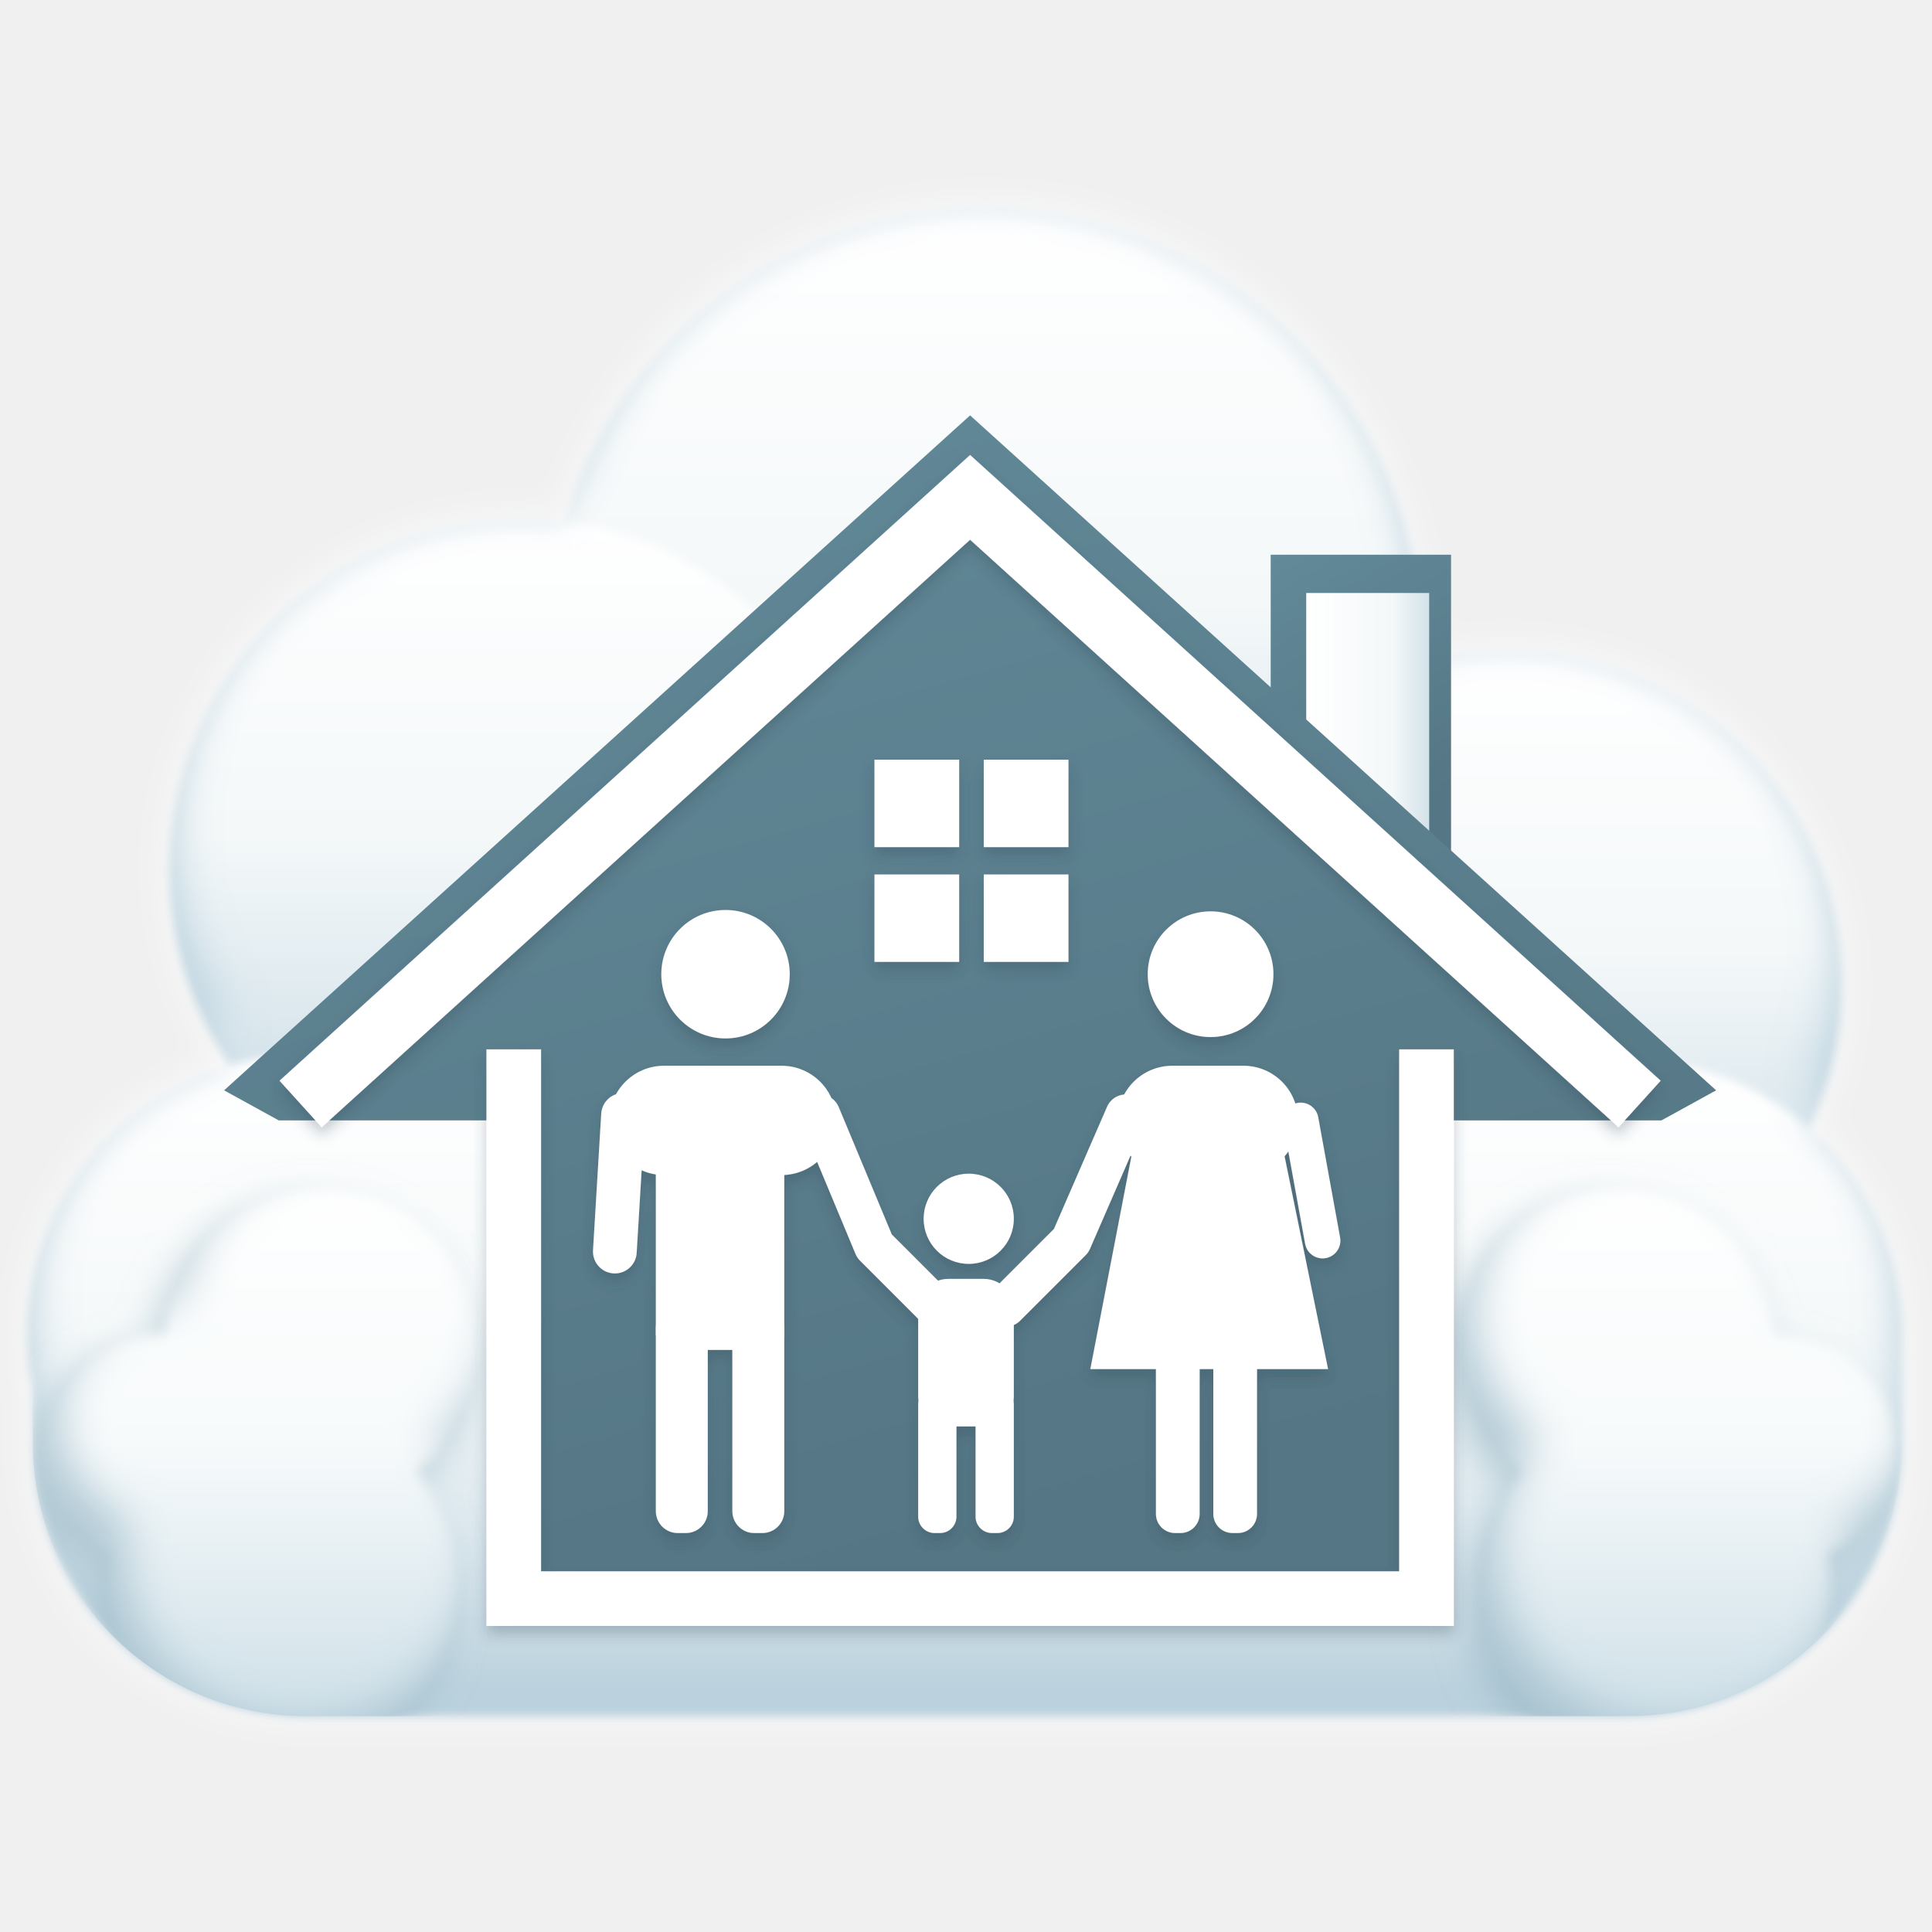
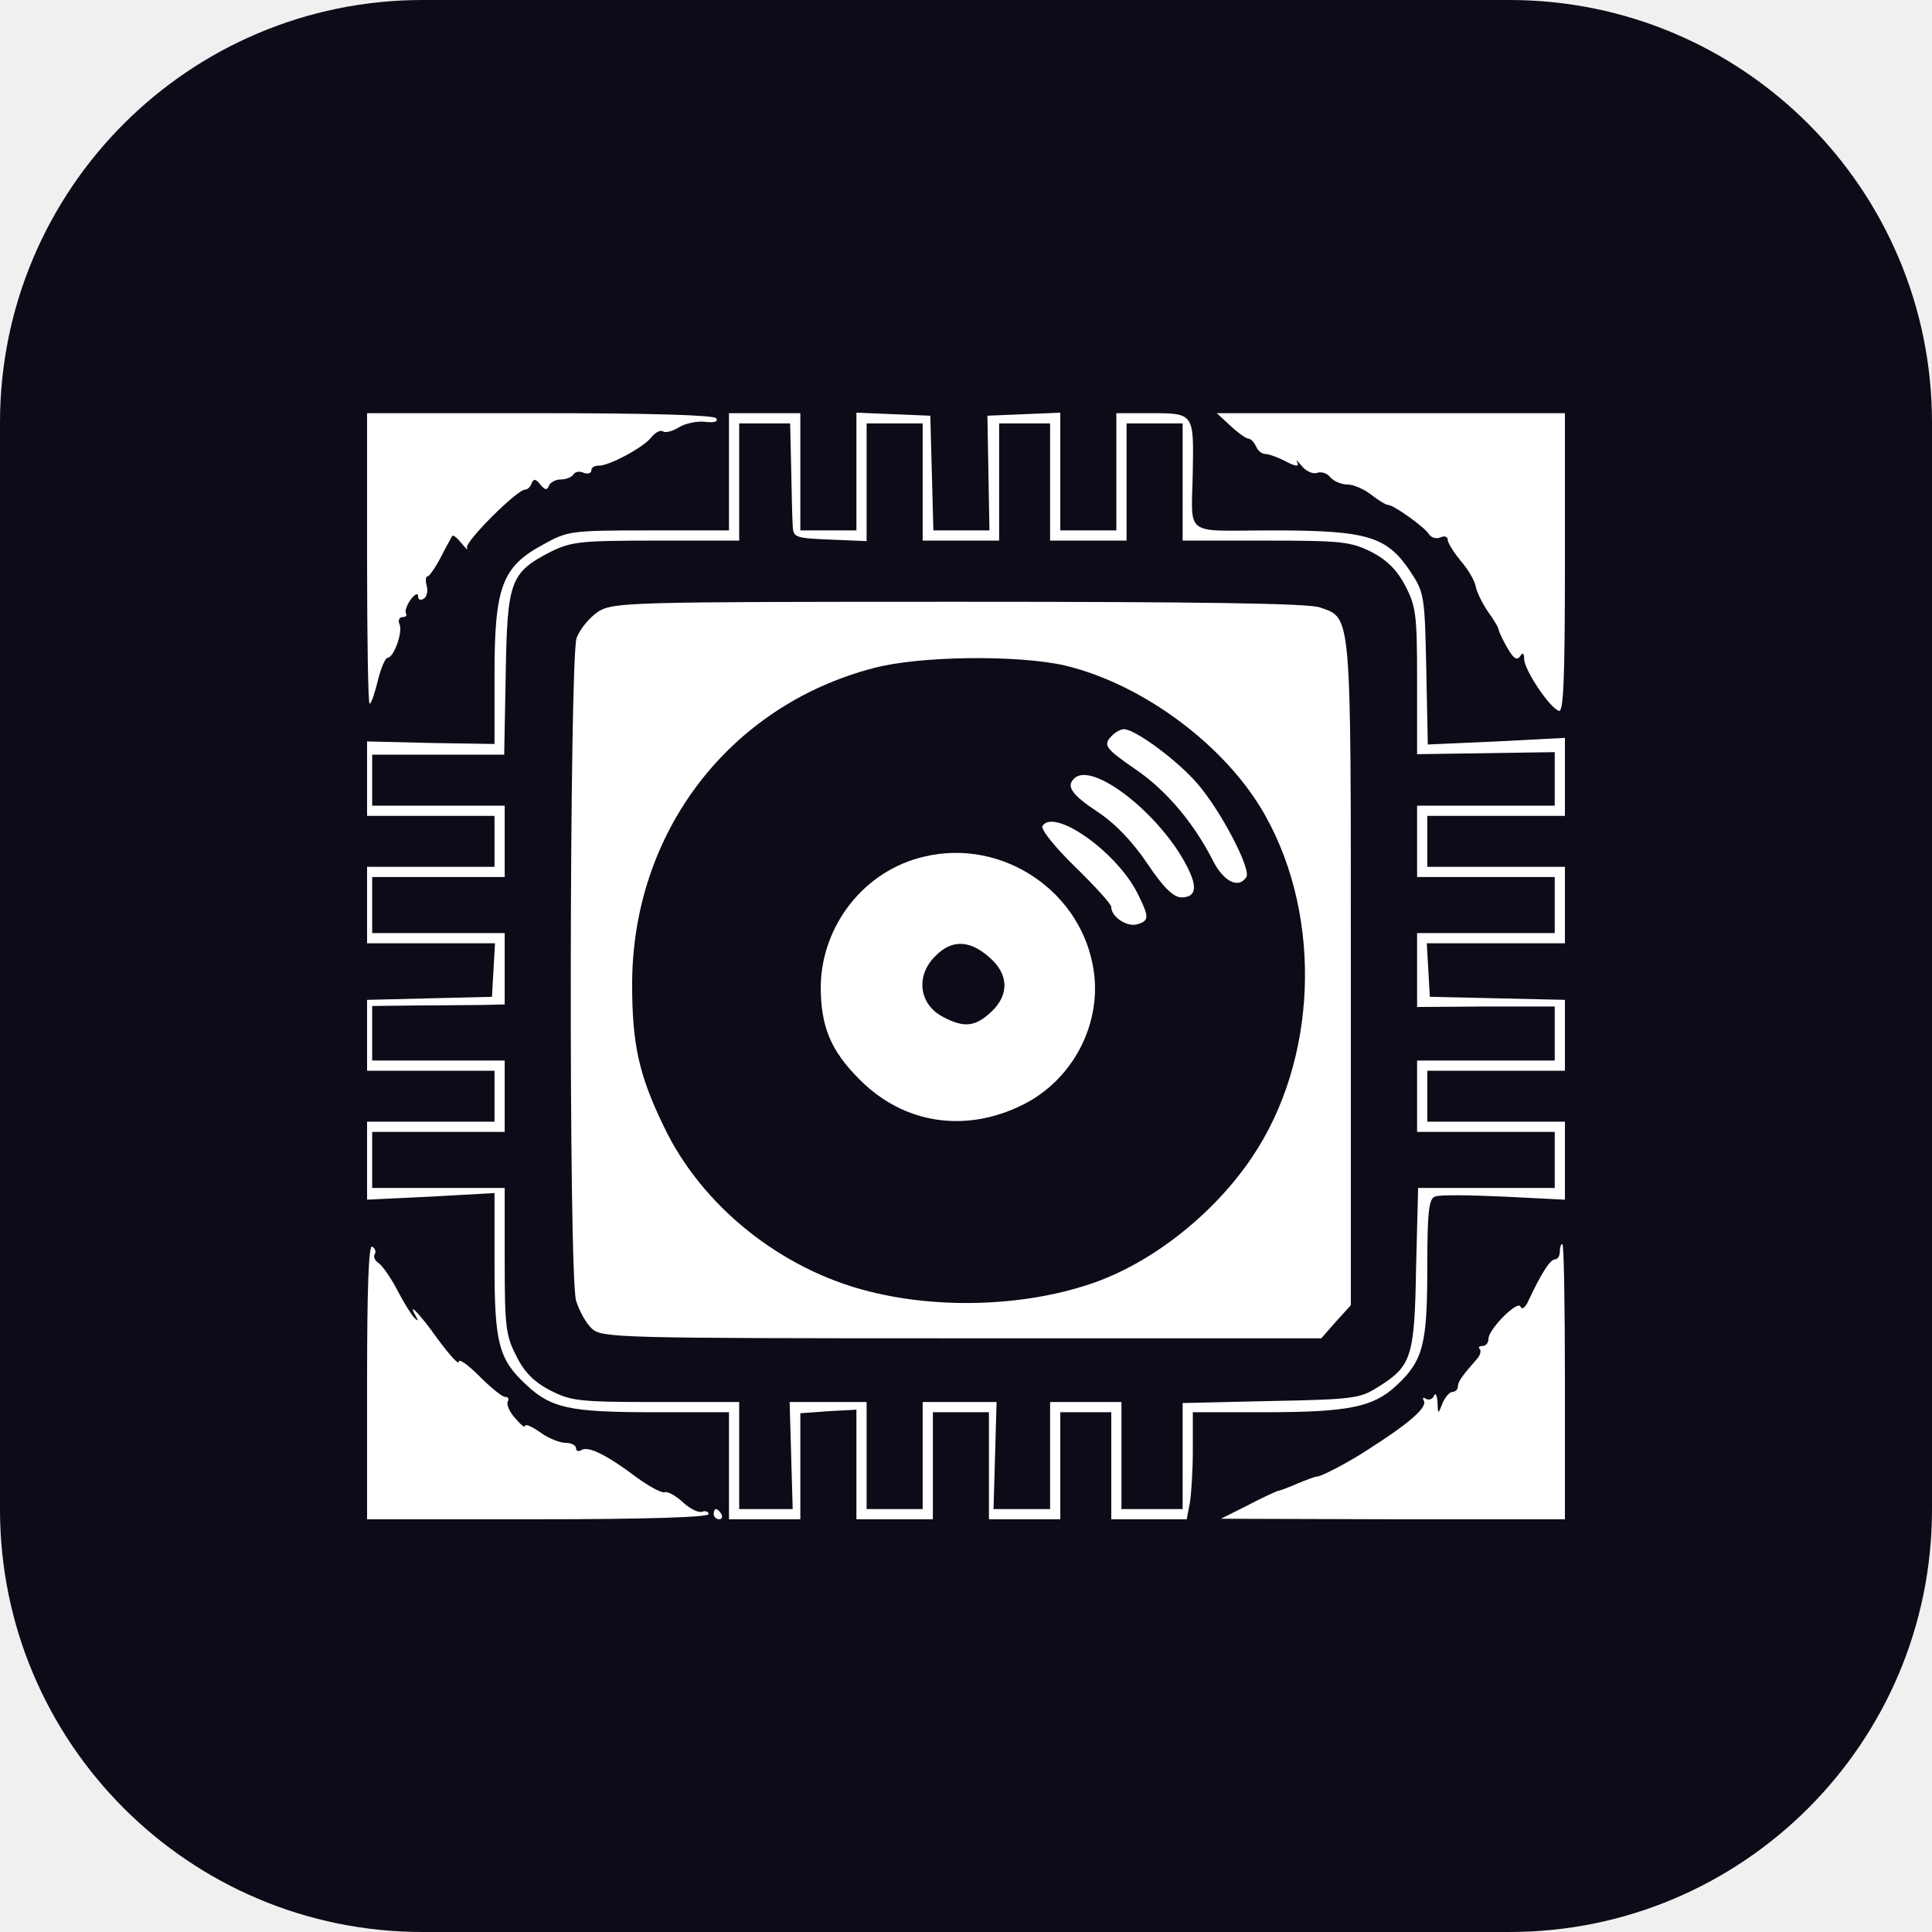
- <svg xmlns="http://www.w3.org/2000/svg" viewBox="0 -68 707 707" width="707" height="707">
-   <style>.halo{fill:#FFFFFF;opacity:.75}.cloud{fill:url(#cloud-fill)}.puff{fill:url(#puff-fill)}.house{fill:url(#house-fill)}.cut{fill:#FFFFFF}.line{fill:none;stroke:#FFFFFF}.chimney{fill:url(#house-fill)}.flue{fill:url(#flue-fill)}</style>
-   <defs>
-     <linearGradient id="cloud-fill" x1="0" y1="0" x2="0" y2="1">
-       <stop offset="0" stop-color="#FFFFFF" />
-       <stop offset=".45" stop-color="#F4F8F9" />
-       <stop offset=".72" stop-color="#DCE8EE" />
-       <stop offset="1" stop-color="#B9D0DC" />
-     </linearGradient>
-     <linearGradient id="puff-fill" x1="0" y1="360" x2="0" y2="560" gradientUnits="userSpaceOnUse">
-       <stop offset="0" stop-color="#FFFFFF" />
-       <stop offset=".5" stop-color="#F7FAFB" />
-       <stop offset="1" stop-color="#CFE0E8" />
-     </linearGradient>
-     <linearGradient id="house-fill" x1="0" y1="0" x2=".35" y2="1">
-       <stop offset="0" stop-color="#628A99" />
-       <stop offset="1" stop-color="#557684" />
-     </linearGradient>
-     <linearGradient id="flue-fill" x1="0" y1="0" x2="1" y2="0">
-       <stop offset="0" stop-color="#FFFFFF" />
-       <stop offset=".7" stop-color="#F4F8F9" />
-       <stop offset="1" stop-color="#D3E2E9" />
-     </linearGradient>
-     <filter color-interpolation-filters="sRGB" id="cloud-soft" x="-5%" y="-5%" width="110%" height="110%">
-       <feGaussianBlur in="SourceAlpha" stdDeviation="9" result="blur" />
-       <feOffset in="blur" dy="-16" result="up" />
-       <feComposite in="SourceAlpha" in2="up" operator="out" result="rim" />
-       <feFlood flood-color="#BAD2DE" flood-opacity=".9" />
-       <feComposite in2="rim" operator="in" result="shade" />
-       <feGaussianBlur in="SourceAlpha" stdDeviation="5" result="eblur" />
-       <feComposite in="SourceAlpha" in2="eblur" operator="out" result="edge" />
-       <feFlood flood-color="#B9D0DC" flood-opacity=".6" />
-       <feComposite in2="edge" operator="in" result="edgeshade" />
-       <feMerge>
-         <feMergeNode in="SourceGraphic" />
-         <feMergeNode in="shade" />
-         <feMergeNode in="edgeshade" />
-       </feMerge>
-       <feGaussianBlur stdDeviation="1.6" />
-     </filter>
-     <filter color-interpolation-filters="sRGB" id="halo-blur" x="-10%" y="-10%" width="120%" height="120%">
-       <feGaussianBlur stdDeviation="7" />
-     </filter>
-     <filter color-interpolation-filters="sRGB" id="lift" x="-10%" y="-10%" width="120%" height="125%">
-       <feDropShadow dx="0" dy="3" stdDeviation="2.5" flood-color="#2E4650" flood-opacity=".28" />
-     </filter>
-     <filter color-interpolation-filters="sRGB" id="puff-soft" x="-10%" y="-10%" width="120%" height="120%">
-       <feGaussianBlur in="SourceAlpha" stdDeviation="8" result="blur" />
-       <feOffset in="blur" dx="6" dy="-12" result="up" />
-       <feComposite in="SourceAlpha" in2="up" operator="out" result="rim" />
-       <feFlood flood-color="#9FBCCA" flood-opacity=".75" />
-       <feComposite in2="rim" operator="in" result="shade" />
-       <feMerge result="puff">
-         <feMergeNode in="SourceGraphic" />
-         <feMergeNode in="shade" />
-       </feMerge>
-       <feGaussianBlur in="puff" stdDeviation="2.2" result="softpuff" />
-       <feGaussianBlur in="SourceAlpha" stdDeviation="7" result="sblur" />
-       <feOffset in="sblur" dx="-4" dy="6" result="soff" />
-       <feFlood flood-color="#8FAFBE" flood-opacity=".55" />
-       <feComposite in2="soff" operator="in" result="drop" />
-       <feMerge>
-         <feMergeNode in="drop" />
-         <feMergeNode in="softpuff" />
-       </feMerge>
-     </filter>
-     <clipPath id="in-cloud">
-       <circle cx="360" cy="168" r="160" />
-       <circle cx="190" cy="250" r="128" />
-       <circle cx="552" cy="292" r="122" />
-       <circle cx="112" cy="420" r="102" />
-       <circle cx="596" cy="428" r="100" />
-       <rect x="12" y="320" width="684" height="240" rx="100" />
-     </clipPath>
-     <g id="cloud-shape">
-       <circle cx="360" cy="168" r="160" />
-       <circle cx="190" cy="250" r="128" />
-       <circle cx="552" cy="292" r="122" />
-       <circle cx="112" cy="420" r="102" />
-       <circle cx="596" cy="428" r="100" />
-       <rect x="12" y="320" width="684" height="240" rx="100" />
+ <svg xmlns="http://www.w3.org/2000/svg" viewBox="0 0 512 512" width="512" height="512">
+   <rect width="512" height="512" rx="112" fill="#0C0C18" />
+   <svg x="97.28" y="97.28" width="317.44" height="317.44" version="1.0" viewBox="0 0 235 217.088" preserveAspectRatio="xMidYMid meet">
+     <g transform="translate(0,217.0876) scale(0.1,-0.1)" fill="#FFFFFF" stroke="none">
+       <path d="M0 1885 c0 -157 2 -285 5 -285 3 0 10 20 16 45 6 25 15 45 19 45 12 0 30 49 24 65 -4 8 -1 15 6 15 6 0 9 3 6 8 -2 4 2 16 10 27 8 10 14 13 14 6 0 -7 5 -9 11 -5 6 3 9 15 6 25 -3 11 -2 19 2 19 3 0 15 17 26 38 10 20 21 39 22 41 2 3 10 -4 19 -15 8 -10 13 -14 10 -8 -5 11 98 114 114 114 5 0 11 6 13 13 4 9 8 8 17 -3 9 -11 13 -12 17 -2 2 6 13 12 23 12 10 0 21 4 25 10 3 5 12 7 20 3 8 -3 15 -1 15 5 0 5 6 9 13 9 19 -2 90 36 105 56 7 9 18 15 23 11 5 -3 20 1 32 9 12 7 35 12 50 10 18 -2 26 0 22 7 -4 6 -120 10 -346 10 l-339 0 0 -285z" />
+       <path d="M710 2055 l0 -115 -157 0 c-153 0 -160 -1 -208 -28 -80 -43 -95 -83 -95 -254 l0 -137 -125 2 -125 3 0 -73 0 -73 125 0 125 0 0 -50 0 -50 -125 0 -125 0 0 -75 0 -75 126 0 125 0 -3 -52 -3 -53 -122 -3 -123 -3 0 -69 0 -70 125 0 125 0 0 -50 0 -50 -125 0 -125 0 0 -77 0 -76 125 6 125 7 0 -139 c0 -155 8 -187 62 -237 49 -46 85 -54 249 -54 l149 0 0 -105 0 -105 70 0 70 0 0 104 0 104 55 4 55 3 0 -107 0 -108 75 0 75 0 0 105 0 105 55 0 55 0 0 -105 0 -105 70 0 70 0 0 105 0 105 50 0 50 0 0 -105 0 -105 74 0 74 0 6 31 c3 17 6 65 6 105 l0 74 141 0 c164 0 213 10 258 52 53 49 61 81 61 232 0 108 3 135 15 139 8 4 68 3 135 0 l120 -6 0 76 0 77 -135 0 -135 0 0 50 0 50 135 0 135 0 0 70 0 69 -132 3 -133 3 -3 53 -3 52 135 0 136 0 0 75 0 75 -135 0 -135 0 0 50 0 50 135 0 135 0 0 77 0 76 -134 -7 -135 -6 -3 148 c-3 144 -4 150 -31 191 -46 69 -83 81 -269 81 -181 0 -160 -16 -158 120 2 109 1 110 -81 110 l-69 0 0 -115 0 -115 -55 0 -55 0 0 115 0 116 -71 -3 -72 -3 2 -112 2 -113 -55 0 -55 0 -3 113 -3 112 -72 3 -73 3 0 -116 0 -115 -55 0 -55 0 0 115 0 115 -70 0 -70 0 0 -115z m122 8 c1 -49 2 -99 3 -113 1 -24 4 -25 73 -28 l72 -3 0 116 0 115 55 0 55 0 0 -115 0 -115 75 0 75 0 0 115 0 115 50 0 50 0 0 -115 0 -115 75 0 75 0 0 115 0 115 55 0 55 0 0 -115 0 -115 163 0 c149 0 166 -2 207 -22 31 -16 51 -36 67 -67 21 -40 23 -58 23 -187 l0 -143 135 2 135 2 0 -52 0 -53 -135 0 -135 0 0 -70 0 -70 135 0 135 0 0 -55 0 -55 -135 0 -135 0 0 -72 0 -73 135 1 135 0 0 -53 0 -53 -135 0 -135 0 0 -70 0 -70 135 0 135 0 0 -55 0 -55 -134 0 -134 0 -4 -157 c-3 -177 -9 -193 -77 -235 -33 -21 -50 -23 -208 -26 l-173 -4 0 -104 0 -104 -60 0 -60 0 0 105 0 105 -70 0 -70 0 0 -105 0 -105 -56 0 -55 0 3 105 3 105 -72 0 -73 0 0 -105 0 -105 -55 0 -55 0 0 105 0 105 -76 0 -75 0 3 -105 3 -105 -52 0 -53 0 0 105 0 105 -163 0 c-151 0 -167 2 -208 23 -31 16 -51 36 -66 67 -21 40 -23 59 -23 187 l0 143 -130 0 -130 0 0 55 0 55 130 0 130 0 0 70 0 70 -130 0 -130 0 0 54 0 53 87 1 c49 0 107 1 131 1 l42 1 0 70 0 70 -130 0 -130 0 0 55 0 55 130 0 130 0 0 70 0 70 -130 0 -130 0 0 50 0 50 129 0 130 0 3 159 c3 182 9 198 88 239 41 20 58 22 207 22 l163 0 0 115 0 115 50 0 50 0 2 -87z" />
+       <path d="M454 1781 c-17 -11 -36 -34 -43 -52 -14 -42 -16 -1247 -1 -1300 6 -20 20 -45 31 -55 20 -18 48 -19 726 -19 l705 0 29 33 29 32 0 651 c0 716 2 696 -61 718 -22 8 -239 11 -708 11 -647 0 -677 -1 -707 -19z m915 -106 c155 -37 319 -160 394 -296 112 -201 101 -480 -27 -669 -76 -113 -200 -210 -319 -249 -129 -43 -294 -49 -432 -14 -173 43 -329 168 -403 324 -49 101 -62 162 -62 278 0 298 190 547 474 621 90 24 283 26 375 5z" />
+       <path d="M1462 1538 c-19 -19 -15 -25 46 -67 59 -40 114 -105 151 -178 21 -42 51 -57 66 -33 10 15 -50 130 -95 182 -39 46 -123 108 -145 108 -6 0 -16 -5 -23 -12z" />
+       <path d="M1387 1453 c-16 -15 -4 -32 46 -65 35 -23 69 -59 98 -102 31 -46 50 -65 66 -66 29 0 33 19 12 60 -52 103 -187 209 -222 173z" />
+       <path d="M1325 1360 c-4 -6 25 -42 64 -80 39 -38 71 -73 71 -79 0 -19 30 -39 50 -34 25 7 25 14 1 62 -42 82 -164 167 -186 131z" />
+       <path d="M1093 1300 c-117 -27 -201 -134 -203 -254 0 -79 19 -126 76 -183 87 -88 209 -106 322 -49 95 48 152 154 138 259 -21 157 -178 264 -333 227z m126 -196 c40 -33 42 -75 5 -109 -31 -29 -53 -31 -93 -10 -48 24 -56 81 -16 120 31 32 66 32 104 -1z" />
+       <path d="M1694 2145 c15 -14 31 -25 35 -25 5 0 11 -7 15 -15 3 -8 11 -15 18 -15 7 0 26 -7 41 -15 19 -10 26 -10 22 -2 -4 7 0 4 9 -7 8 -10 22 -16 30 -13 8 3 20 -1 26 -9 7 -8 22 -14 34 -14 11 0 32 -9 46 -20 14 -11 29 -20 33 -20 11 0 71 -43 80 -57 4 -7 14 -10 22 -7 8 4 15 2 15 -4 0 -6 11 -24 25 -41 14 -16 28 -39 30 -51 2 -11 13 -33 23 -48 11 -15 21 -31 22 -37 1 -5 9 -22 18 -37 11 -19 18 -24 24 -15 5 8 8 7 8 -5 0 -21 49 -95 68 -102 9 -4 12 57 12 289 l0 295 -341 0 -342 0 27 -25z" />
+       <path d="M0 271 l0 -271 335 0 c209 0 335 4 335 10 0 5 -6 7 -12 5 -7 -3 -24 5 -38 18 -14 13 -30 22 -36 20 -6 -2 -30 11 -55 29 -58 44 -95 62 -108 54 -6 -4 -11 -2 -11 3 0 6 -9 11 -21 11 -11 0 -34 9 -50 21 -16 11 -29 17 -29 12 -1 -4 -9 3 -20 16 -11 12 -17 27 -14 32 3 5 1 9 -5 9 -6 0 -28 18 -51 41 -22 22 -40 35 -40 28 0 -7 -18 13 -41 44 -36 51 -62 77 -43 45 5 -9 4 -10 -3 -3 -6 6 -21 30 -34 55 -13 25 -30 49 -37 53 -7 5 -10 12 -7 17 3 5 1 11 -5 15 -7 4 -10 -84 -10 -264z" />
+       <path d="M2340 525 c0 -8 -4 -15 -9 -15 -10 0 -27 -27 -52 -80 -6 -14 -13 -20 -16 -13 -5 14 -63 -44 -63 -63 0 -8 -5 -14 -12 -14 -6 0 -9 -3 -5 -6 3 -4 1 -12 -6 -20 -29 -33 -37 -44 -37 -54 0 -5 -5 -10 -10 -10 -6 0 -15 -10 -20 -22 -9 -23 -9 -23 -10 2 -1 14 -4 19 -7 12 -2 -6 -10 -9 -15 -6 -6 4 -8 3 -5 -3 8 -13 -27 -44 -112 -98 -35 -23 -87 -50 -96 -51 -5 0 -23 -7 -40 -14 -16 -7 -34 -14 -40 -15 -5 -2 -32 -14 -60 -29 l-50 -25 338 -1 337 0 0 270 c0 149 -2 270 -5 270 -3 0 -5 -7 -5 -15z" />
+       <path d="M680 10 c0 -5 5 -10 11 -10 5 0 7 5 4 10 -3 6 -8 10 -11 10 -2 0 -4 -4 -4 -10z" />
    </g>
-   </defs>
-   <use href="#cloud-shape" class="halo" filter="url(#halo-blur)" />
-   <use href="#cloud-shape" class="cloud" filter="url(#cloud-soft)" />
-   <g class="puff" clip-path="url(#in-cloud)" filter="url(#puff-soft)">
-     <circle cx="118" cy="424" r="58" />
-     <circle cx="58" cy="462" r="42" />
-     <circle cx="104" cy="512" r="64" />
-     <circle cx="592" cy="424" r="58" />
-     <circle cx="652" cy="462" r="42" />
-     <circle cx="606" cy="512" r="64" />
-   </g>
-   <rect class="chimney" x="465" y="135" width="66" height="112" />
-   <rect class="flue" x="478" y="149" width="45" height="98" />
-   <polygon class="house" points="355,84 82,331 102,342 188,342 188,527 522,527 522,342 608,342 628,331" />
-   <g filter="url(#lift)">
-     <polyline class="line" points="110,336 355,114 600,336" stroke-width="23" stroke-linejoin="miter" />
-     <path class="line" d="M188 316 V517 H522 V316" stroke-width="20" stroke-linejoin="miter" />
-     <g class="cut">
-       <rect x="320" y="210" width="31" height="32" />
-       <rect x="360" y="210" width="31" height="32" />
-       <rect x="320" y="252" width="31" height="32" />
-       <rect x="360" y="252" width="31" height="32" />
-       <circle cx="265.5" cy="288.5" r="23.5" />
-       <rect x="223" y="322" width="83" height="40" rx="20" />
-       <rect x="240" y="330" width="47" height="96" rx="6" />
-       <rect x="240" y="410" width="19" height="83" rx="8" />
-       <rect x="268" y="410" width="19" height="83" rx="8" />
-       <circle cx="443" cy="288.5" r="23" />
-       <rect x="409" y="322" width="66" height="40" rx="20" />
-       <path d="M416 345 H468 L486 433 H399 Z" />
-       <rect x="423" y="425" width="16" height="68" rx="7" />
-       <rect x="444" y="425" width="16" height="68" rx="7" />
-       <circle cx="354.5" cy="378" r="16.5" />
-       <rect x="336" y="400" width="35" height="54" rx="11" />
-       <rect x="336" y="440" width="14" height="53" rx="6" />
-       <rect x="357" y="440" width="14" height="53" rx="6" />
-     </g>
-     <g class="line" stroke-linecap="round" stroke-linejoin="round">
-       <path d="M228 340 L225 390" stroke-width="16" />
-       <path d="M476 342 L484 386" stroke-width="13" />
-       <path d="M300 340 L320 388 L342 410" stroke-width="15" />
-       <path d="M412 340 L392 386 L368 410" stroke-width="15" />
-     </g>
-   </g>
+   </svg>
</svg>
